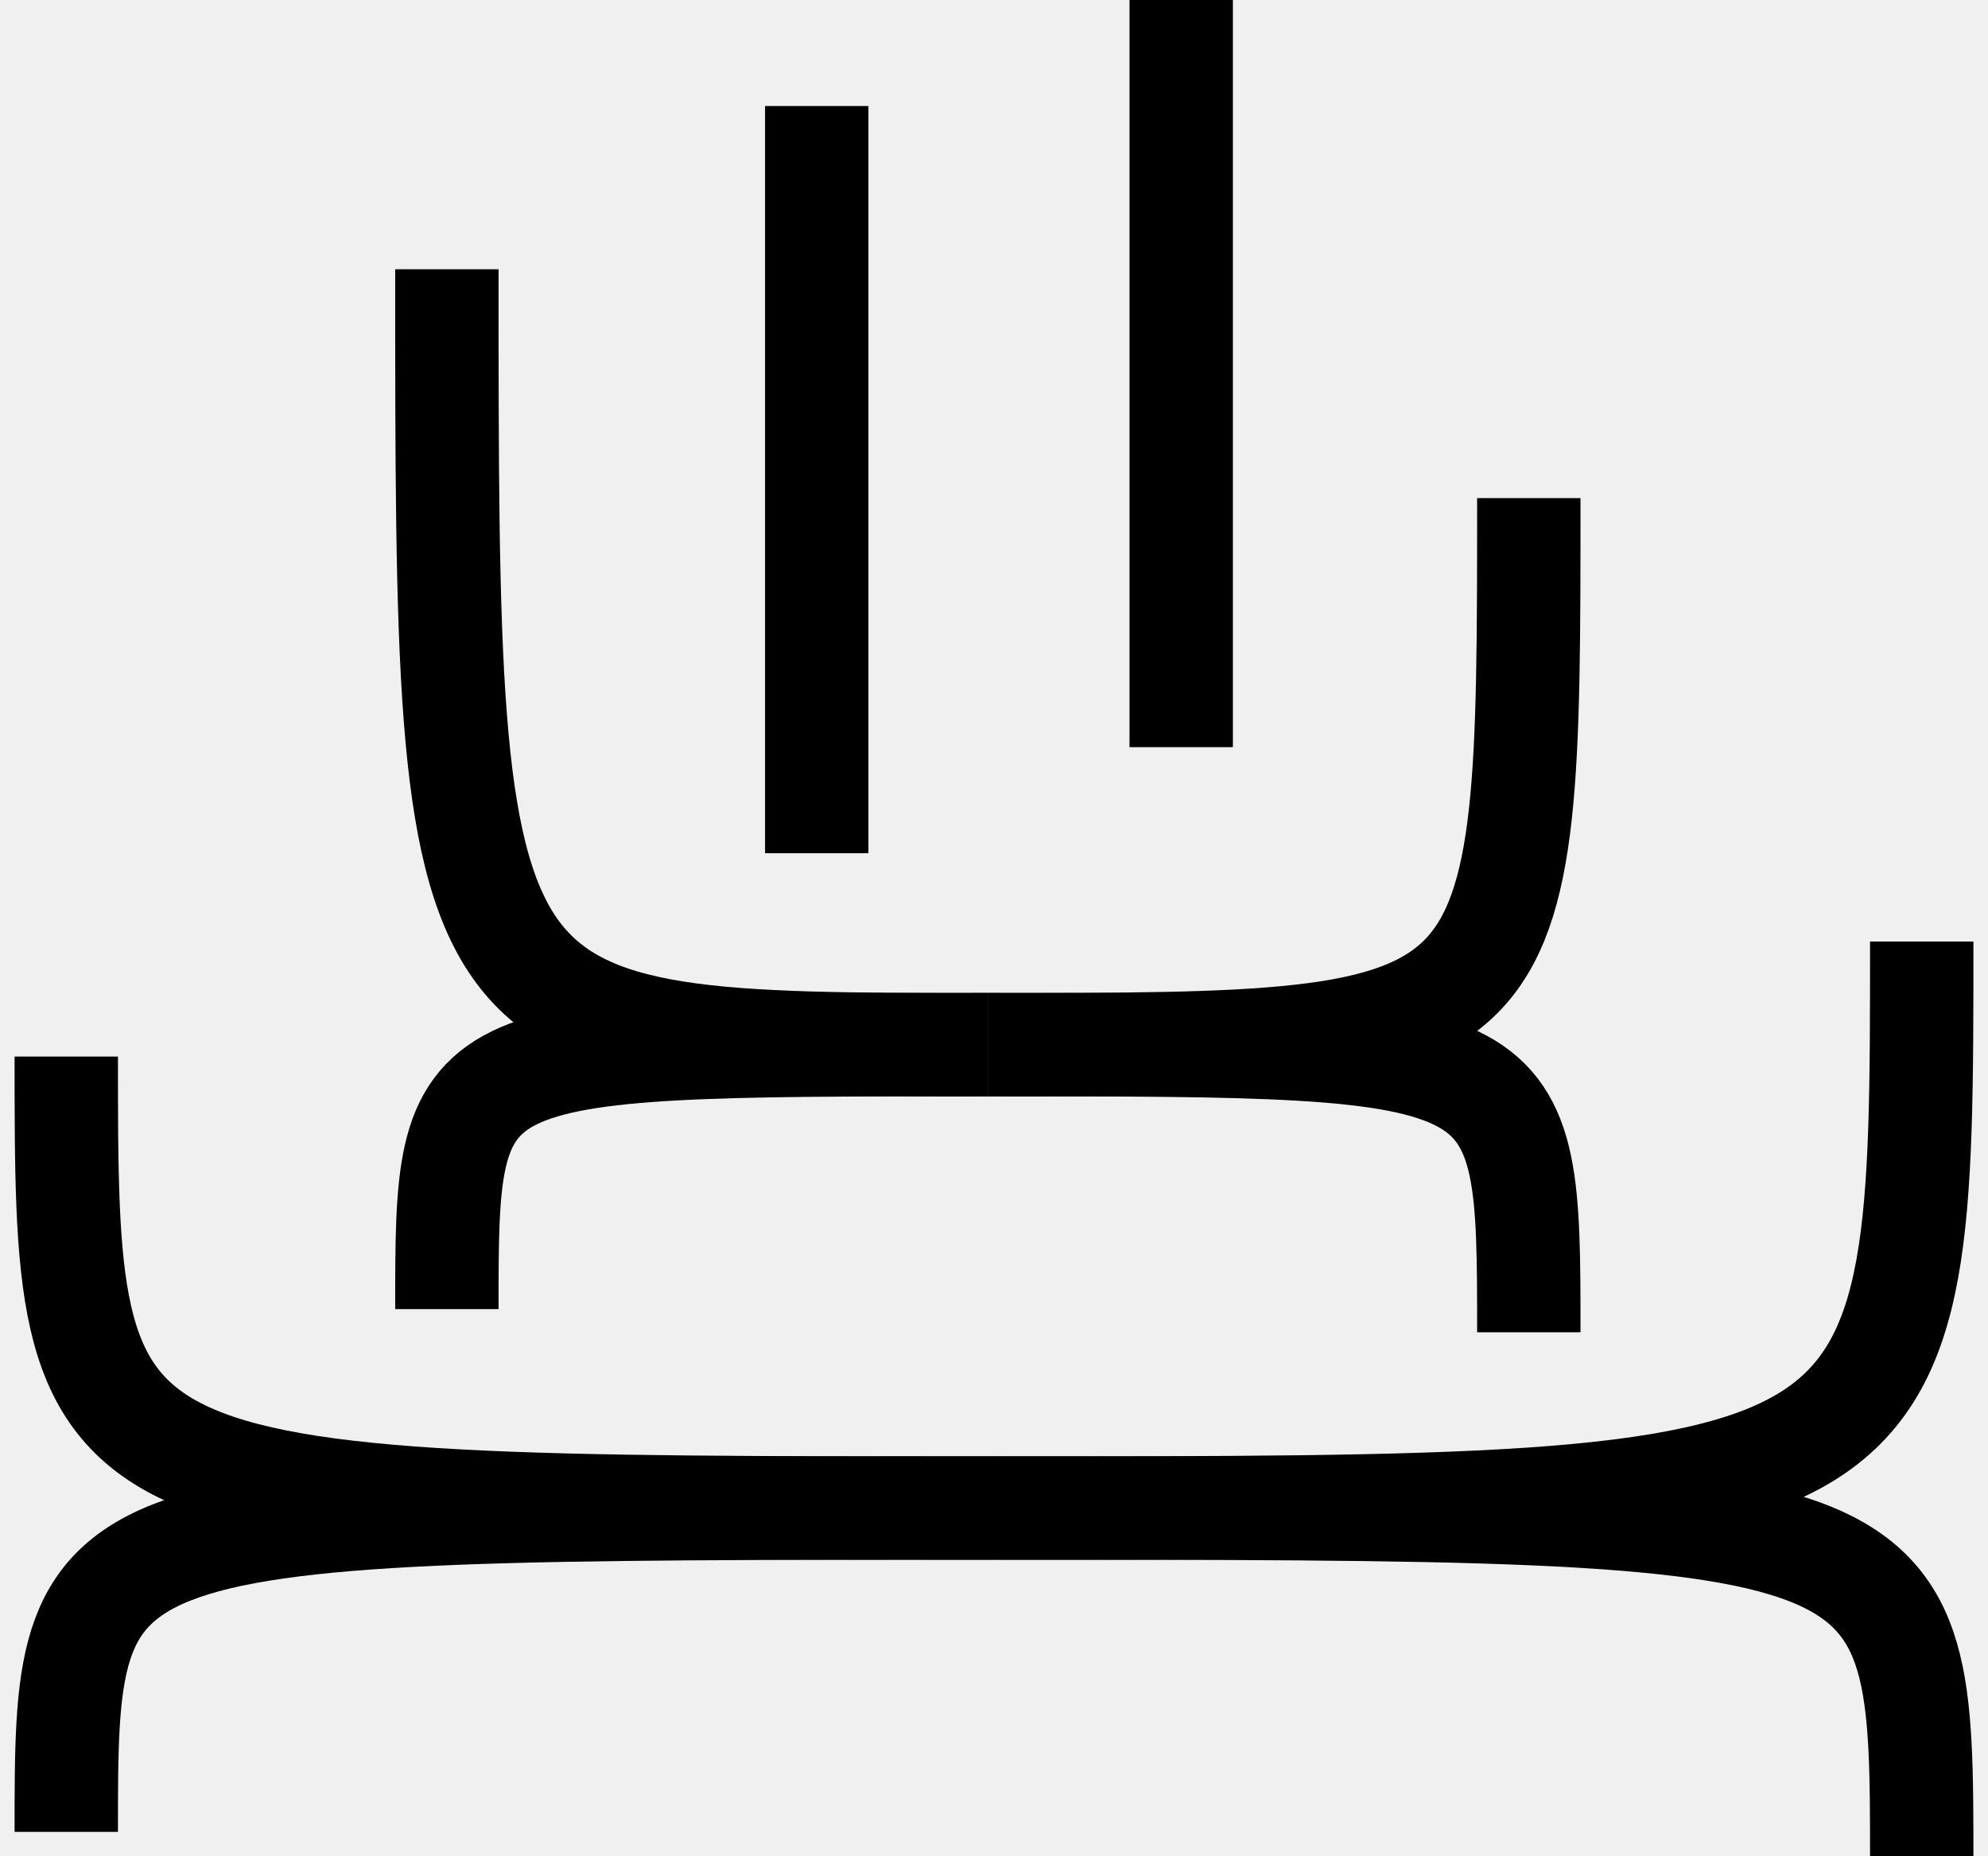
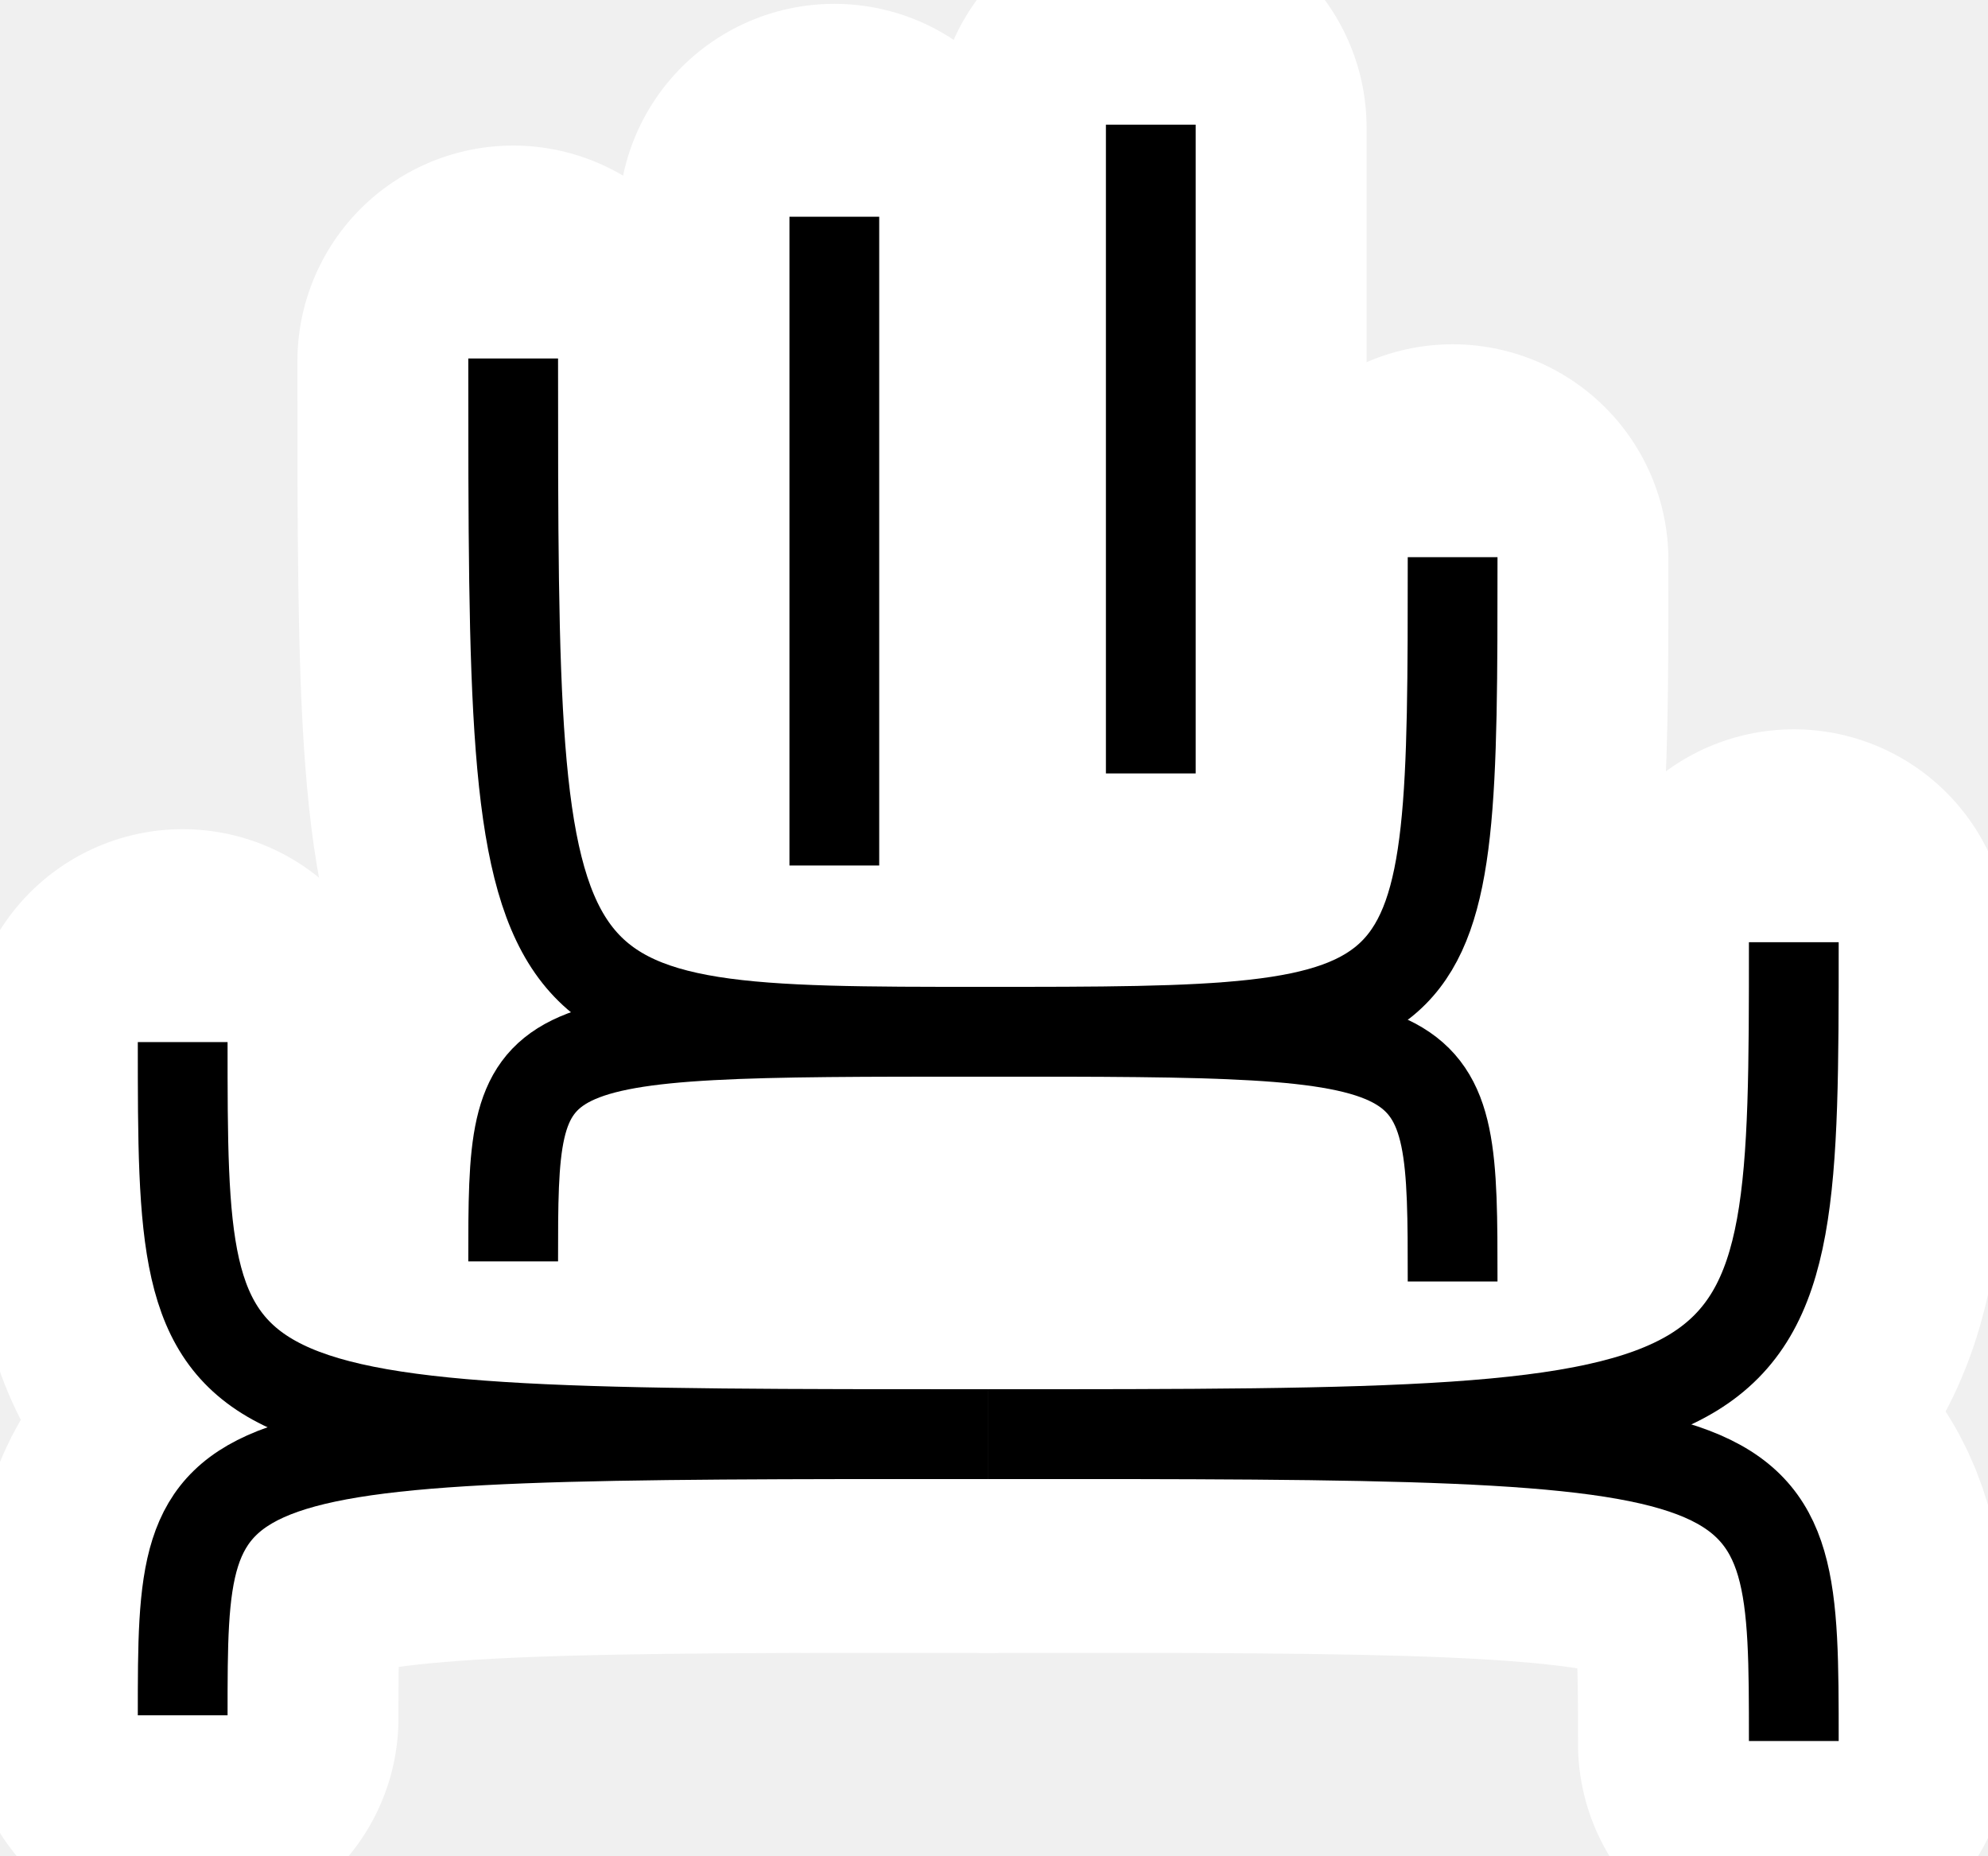
- <svg xmlns="http://www.w3.org/2000/svg" version="1.1" id="Ebene_1" x="0px" y="0px" width="600px" height="560px" viewBox="0 0 600 560" enable-background="new 0 0 600 560" xml:space="preserve">
-   <path fill="none" stroke="#000000" stroke-width="31.2" d="M461.411,402.103c0-86.818,0-86.818-163.27-86.818" />
-   <path fill="none" stroke="#000000" stroke-width="31.2" d="M298.141,315.283c163.27,0,163.27,0,163.27-164.951" />
-   <path fill="none" stroke="#000000" stroke-width="31.2" d="M134.871,395.107c0-79.822,0-79.822,163.27-79.822" />
-   <path fill="none" stroke="#000000" stroke-width="31.2" d="M298.141,315.283c-163.27,0-163.27,0-163.27-234.02" />
-   <path fill="none" stroke="#000000" stroke-width="31.2" d="M580,561.822c0-106.679,0-106.679-280-106.679" />
-   <path fill="none" stroke="#000000" stroke-width="31.2" d="M300,455.143c280,0,280,0,280-170.979" />
-   <path fill="none" stroke="#000000" stroke-width="31.2" d="M20,552.874c0-97.729,0-97.729,280-97.73" />
-   <path fill="none" stroke="#000000" stroke-width="31.2" d="M300,455.142c-280,0.001-280,0.001-280-136.268" />
-   <path fill="none" stroke="#000000" stroke-width="31.2" d="M246.5,257.5V32" />
-   <path fill="none" stroke="#000000" stroke-width="31.2" d="M356.5,225.5V0" />
+ <svg xmlns="http://www.w3.org/2000/svg" version="1.1" id="Ebene_1" x="0px" y="0px" width="691px" height="644.933px" viewBox="-43.5 -44.334 691 644.933" enable-background="new -43.5 -44.334 691 644.933" xml:space="preserve">
+   <g>
+     <path fill="none" stroke="#FFFFFF" stroke-width="150" stroke-linecap="round" d="M461.411,402.103   c0-86.818,0-86.818-163.271-86.818" />
+     <path fill="none" stroke="#FFFFFF" stroke-width="150" stroke-linecap="round" d="M298.141,315.283   c163.271,0,163.271,0,163.271-164.951" />
+     <path fill="none" stroke="#FFFFFF" stroke-width="150" stroke-linecap="round" d="M134.871,395.107   c0-79.822,0-79.822,163.27-79.822" />
+     <path fill="none" stroke="#FFFFFF" stroke-width="150" stroke-linecap="round" d="M298.141,315.283   c-163.27,0-163.27,0-163.27-234.02" />
+     <path fill="none" stroke="#FFFFFF" stroke-width="150" stroke-linecap="round" d="M580,561.822c0-106.679,0-106.679-280-106.679" />
+     <path fill="none" stroke="#FFFFFF" stroke-width="150" stroke-linecap="round" d="M300,455.143c280,0,280,0,280-170.979" />
+     <path fill="none" stroke="#FFFFFF" stroke-width="150" stroke-linecap="round" d="M20,552.875c0-97.729,0-97.729,280-97.73" />
+     <path fill="none" stroke="#FFFFFF" stroke-width="150" stroke-linecap="round" d="M300,455.142c-280,0.001-280,0.001-280-136.269" />
+     <path fill="none" stroke="#FFFFFF" stroke-width="150" stroke-linecap="round" d="M246.5,257.5V32" />
+     <path fill="none" stroke="#FFFFFF" stroke-width="150" stroke-linecap="round" d="M356.5,225.5V0" />
+   </g>
+   <g>
+     <path fill="none" stroke="#000000" stroke-width="31.2" d="M461.411,401.103c0-86.818,0-86.818-163.271-86.818" />
+     <path fill="none" stroke="#000000" stroke-width="31.2" d="M298.141,314.283c163.271,0,163.271,0,163.271-164.951" />
+     <path fill="none" stroke="#000000" stroke-width="31.2" d="M134.871,394.107c0-79.822,0-79.822,163.27-79.822" />
+     <path fill="none" stroke="#000000" stroke-width="31.2" d="M298.141,314.283c-163.27,0-163.27,0-163.27-234.02" />
+     <path fill="none" stroke="#000000" stroke-width="31.2" d="M580,560.822c0-106.679,0-106.679-280-106.679" />
+     <path fill="none" stroke="#000000" stroke-width="31.2" d="M300,454.143c280,0,280,0,280-170.979" />
+     <path fill="none" stroke="#000000" stroke-width="31.2" d="M20,551.875c0-97.729,0-97.729,280-97.73" />
+     <path fill="none" stroke="#000000" stroke-width="31.2" d="M300,454.142c-280,0.001-280,0.001-280-136.269" />
+     <path fill="none" stroke="#000000" stroke-width="31.2" d="M246.5,256.5V31" />
+     <path fill="none" stroke="#000000" stroke-width="31.2" d="M356.5,224.5V-1" />
+   </g>
</svg>
